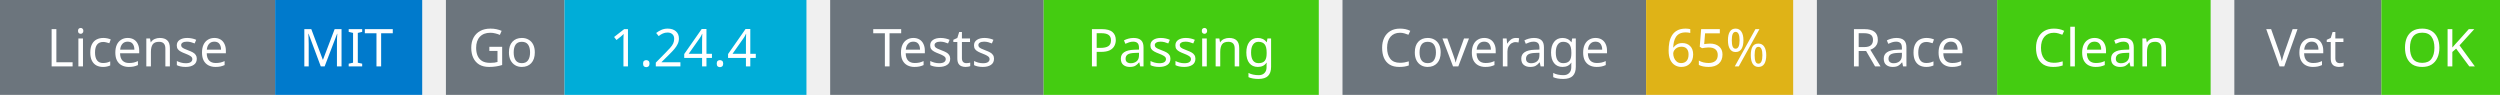
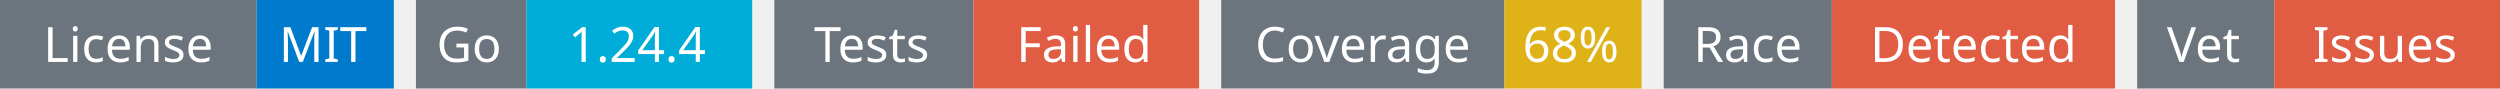
- <svg xmlns="http://www.w3.org/2000/svg" width="527" height="20" viewBox="0 0 527 20">
+ <svg xmlns="http://www.w3.org/2000/svg" width="565" height="20" viewBox="0 0 565 20">
  <g transform="translate(0, 0)">
    <rect x="0" y="0" width="58" height="20" fill="#6c757d" />
    <rect x="58" y="0" width="31" height="20" fill="#007acc" />
    <text x="29" y="14" text-anchor="middle" font-family="sans-serif" font-size="11" fill="white">License</text>
    <text x="73" y="14" text-anchor="middle" font-family="sans-serif" font-size="11" fill="white">MIT</text>
  </g>
  <g transform="translate(94, 0)">
    <rect x="0" y="0" width="25" height="20" fill="#6c757d" />
    <rect x="25" y="0" width="51" height="20" fill="#00ADD8" />
    <text x="12" y="14" text-anchor="middle" font-family="sans-serif" font-size="11" fill="white">Go</text>
    <text x="50" y="14" text-anchor="middle" font-family="sans-serif" font-size="11" fill="white">1.24.4</text>
  </g>
  <g transform="translate(175, 0)">
    <rect x="0" y="0" width="45" height="20" fill="#6c757d" />
-     <rect x="45" y="0" width="58" height="20" fill="#4c1" />
+     <rect x="45" y="0" width="51" height="20" fill="#e05d44" />
    <text x="22" y="14" text-anchor="middle" font-family="sans-serif" font-size="11" fill="white">Tests</text>
-     <text x="74" y="14" text-anchor="middle" font-family="sans-serif" font-size="11" fill="white">Passing</text>
+     <text x="70" y="14" text-anchor="middle" font-family="sans-serif" font-size="11" fill="white">Failed</text>
  </g>
-   <g transform="translate(283, 0)">
+   <g transform="translate(276, 0)">
    <rect x="0" y="0" width="64" height="20" fill="#6c757d" />
    <rect x="64" y="0" width="31" height="20" fill="#dfb317" />
    <text x="32" y="14" text-anchor="middle" font-family="sans-serif" font-size="11" fill="white">Coverage</text>
-     <text x="79" y="14" text-anchor="middle" font-family="sans-serif" font-size="11" fill="white">65%</text>
+     <text x="79" y="14" text-anchor="middle" font-family="sans-serif" font-size="11" fill="white">68%</text>
  </g>
-   <g transform="translate(383, 0)">
+   <g transform="translate(376, 0)">
    <rect x="0" y="0" width="38" height="20" fill="#6c757d" />
-     <rect x="38" y="0" width="45" height="20" fill="#4c1" />
+     <rect x="38" y="0" width="64" height="20" fill="#e05d44" />
    <text x="19" y="14" text-anchor="middle" font-family="sans-serif" font-size="11" fill="white">Race</text>
-     <text x="60" y="14" text-anchor="middle" font-family="sans-serif" font-size="11" fill="white">Clean</text>
+     <text x="70" y="14" text-anchor="middle" font-family="sans-serif" font-size="11" fill="white">Detected</text>
  </g>
-   <g transform="translate(471, 0)">
+   <g transform="translate(483, 0)">
    <rect x="0" y="0" width="31" height="20" fill="#6c757d" />
-     <rect x="31" y="0" width="25" height="20" fill="#4c1" />
+     <rect x="31" y="0" width="51" height="20" fill="#e05d44" />
    <text x="15" y="14" text-anchor="middle" font-family="sans-serif" font-size="11" fill="white">Vet</text>
-     <text x="43" y="14" text-anchor="middle" font-family="sans-serif" font-size="11" fill="white">OK</text>
+     <text x="56" y="14" text-anchor="middle" font-family="sans-serif" font-size="11" fill="white">Issues</text>
  </g>
</svg>
